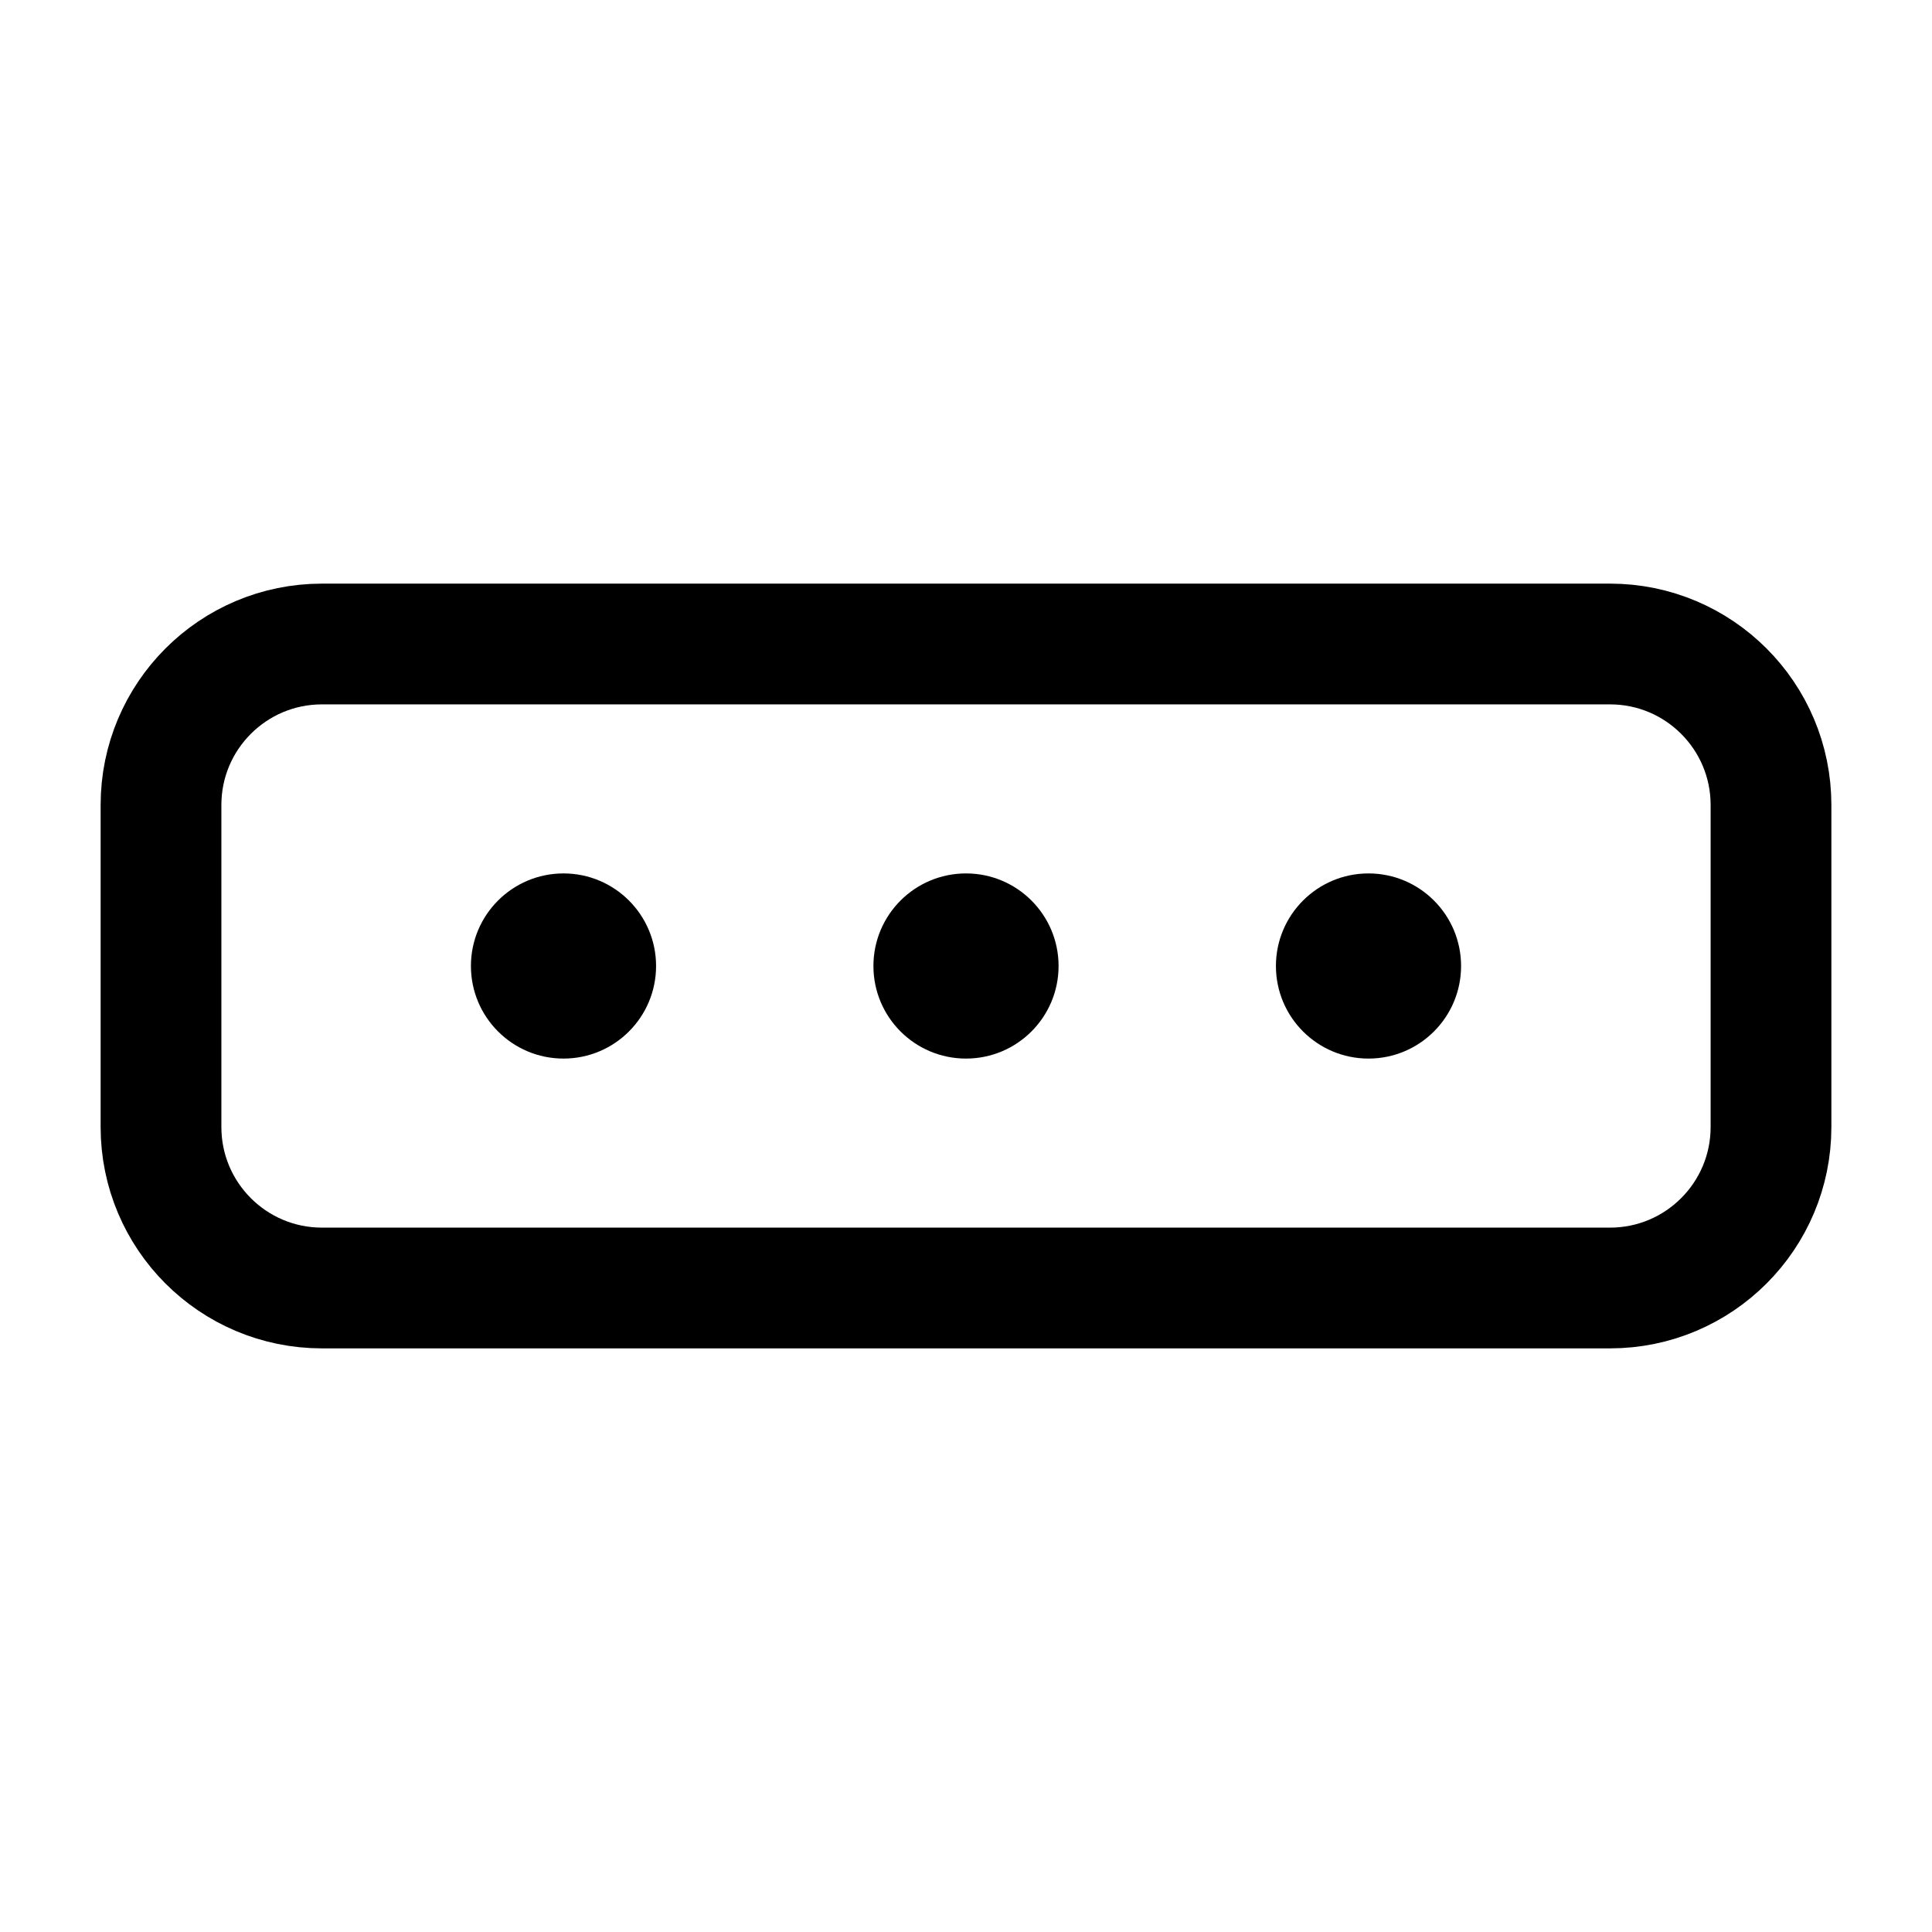
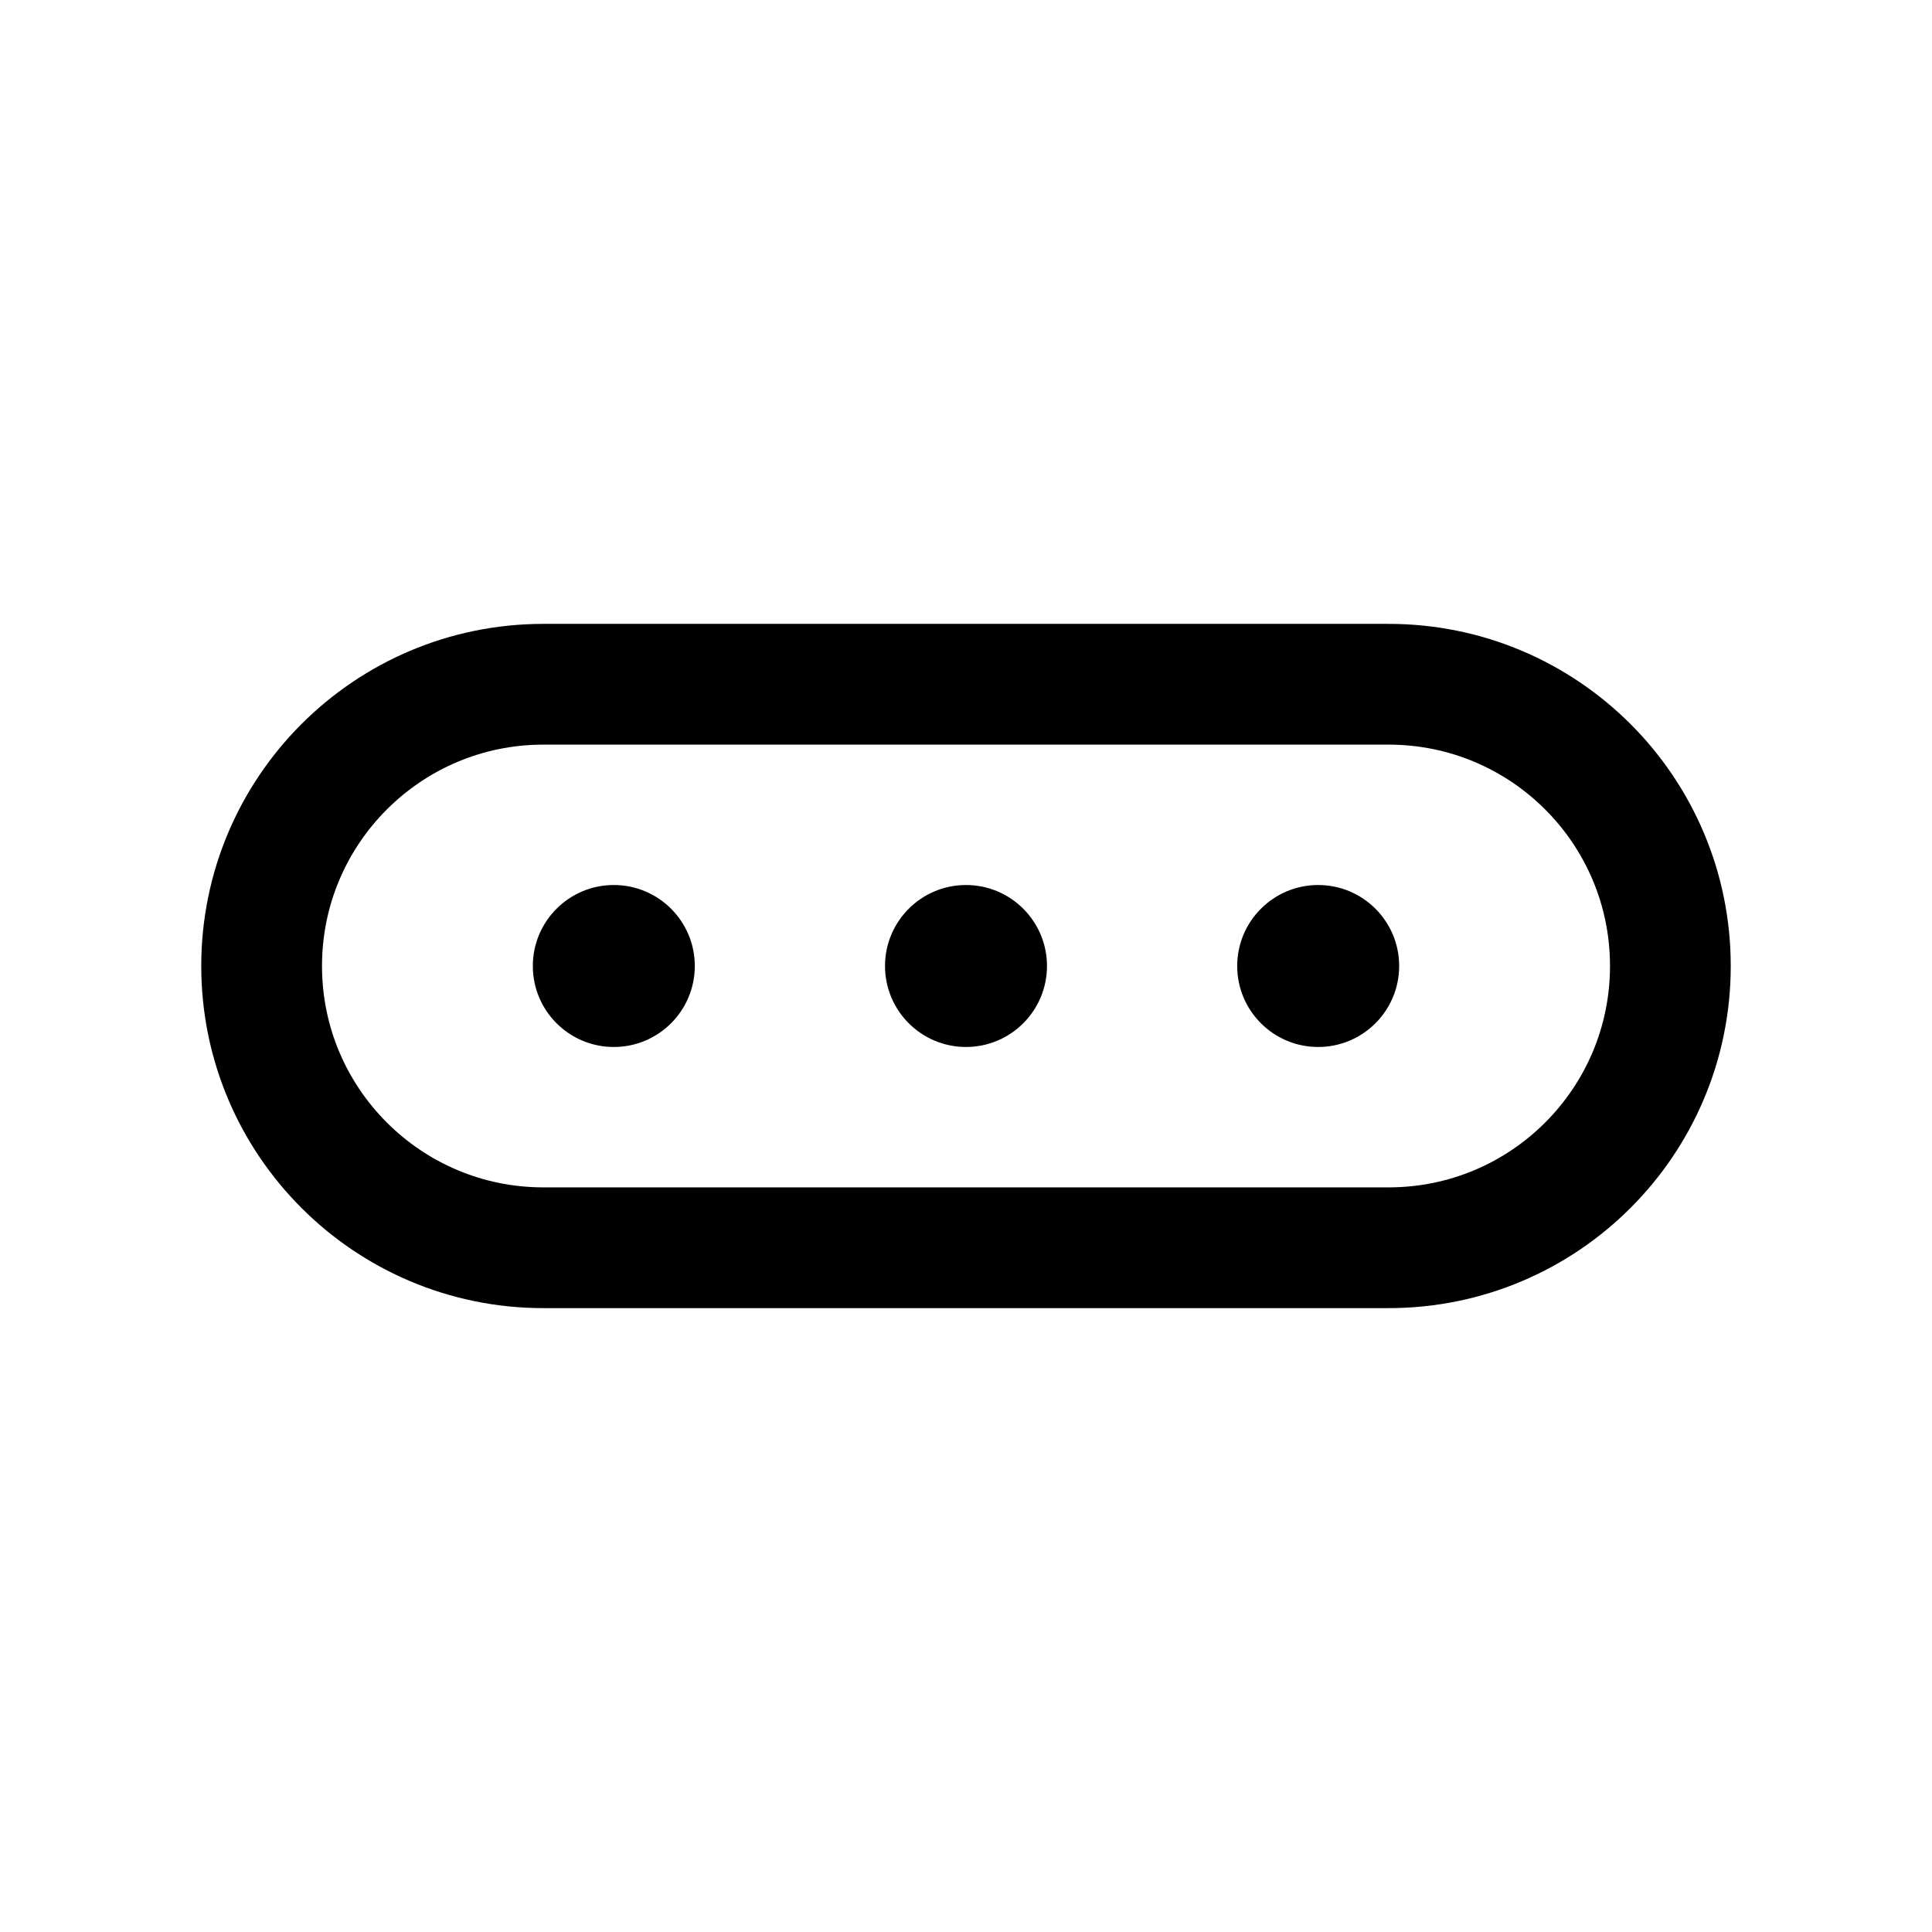
<svg xmlns="http://www.w3.org/2000/svg" viewBox="0 0 24 24" width="24" height="24" fill="none" stroke="currentColor" stroke-width="1.5" stroke-linecap="round" stroke-linejoin="round">
-   <rect x="2" y="8" width="20" height="8" rx="2" />
-   <circle cx="7" cy="12" r="1.15" fill="currentColor" stroke="none" />
-   <circle cx="12" cy="12" r="1.15" fill="currentColor" stroke="none" />
-   <circle cx="17" cy="12" r="1.15" fill="currentColor" stroke="none" />
+   <rect x="3.25" y="8.5" width="17.5" height="7" rx="3.5" />
+   <circle cx="7.625" cy="12" r="1.006" fill="currentColor" stroke="none" />
+   <circle cx="12" cy="12" r="1.006" fill="currentColor" stroke="none" />
+   <circle cx="16.375" cy="12" r="1.006" fill="currentColor" stroke="none" />
</svg>
